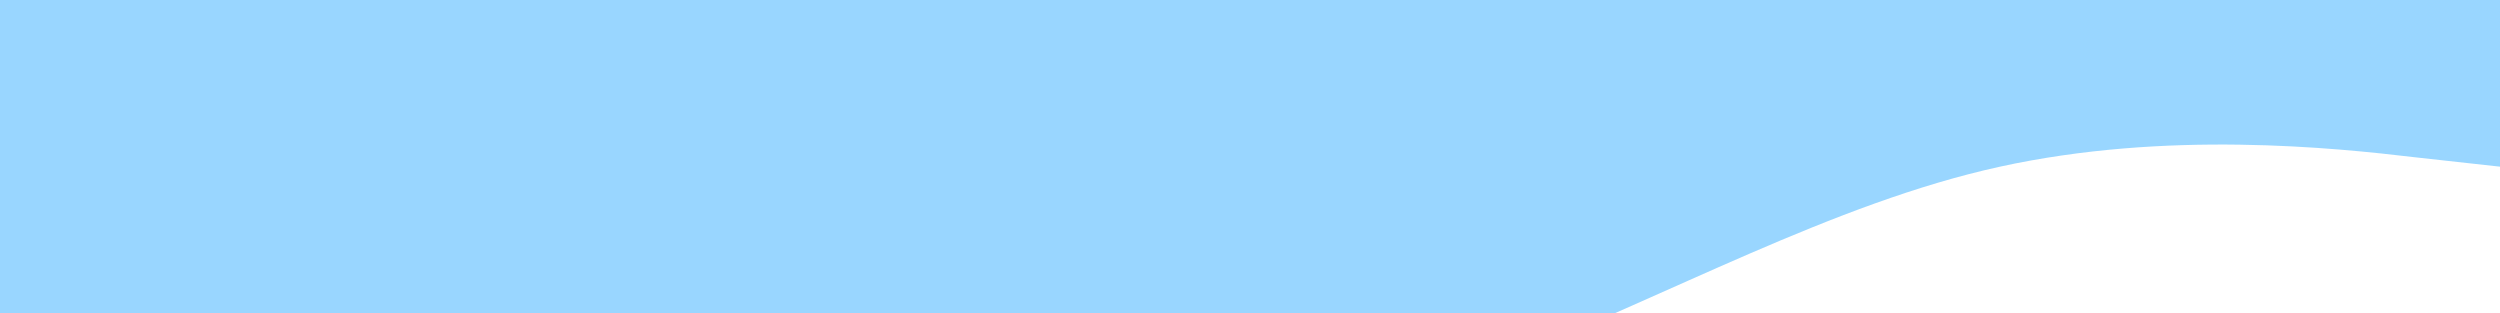
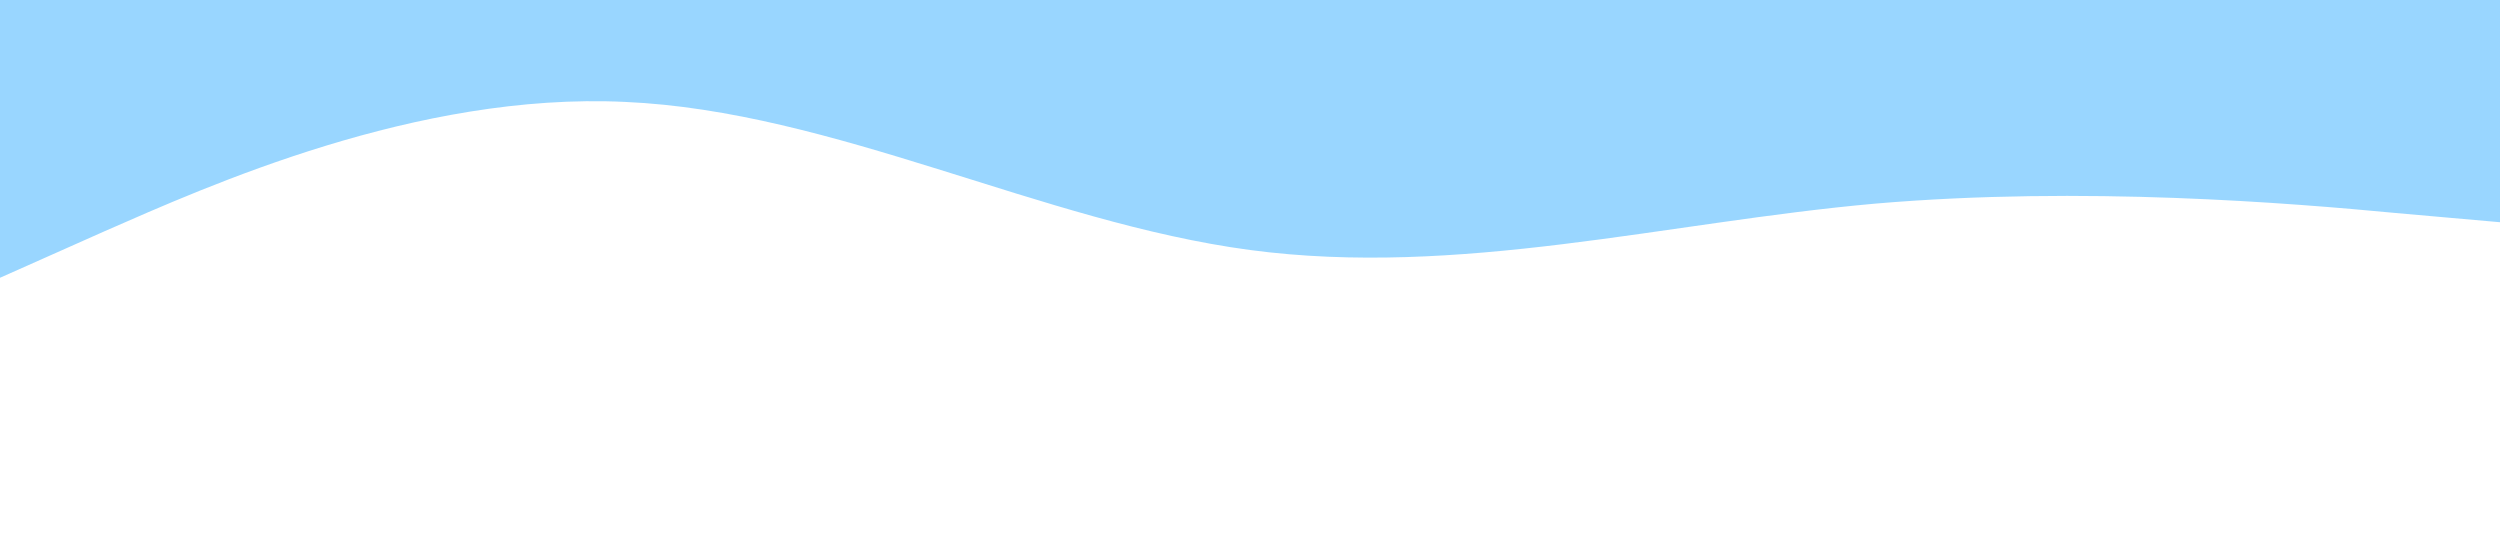
- <svg xmlns="http://www.w3.org/2000/svg" viewBox="0 0 1440 180">
-   <path fill="#0099ff" fill-opacity="0.4" d="M0,224L48,218.7C96,213,192,203,288,213.3C384,224,480,256,576,261.3C672,267,768,245,864,208C960,171,1056,117,1152,96C1248,75,1344,85,1392,90.7L1440,96L1440,0L1392,0C1344,0,1248,0,1152,0C1056,0,960,0,864,0C768,0,672,0,576,0C480,0,384,0,288,0C192,0,96,0,48,0L0,0Z" />
+ <svg xmlns="http://www.w3.org/2000/svg" viewBox="0 0 1440 320">
+   <path fill="#0099ff" fill-opacity="0.4" d="M0,160L60,133.3C120,107,240,53,360,58.7C480,64,600,128,720,144C840,160,960,128,1080,117.3C1200,107,1320,117,1380,122.7L1440,128L1440,0L1380,0C1320,0,1200,0,1080,0C960,0,840,0,720,0C600,0,480,0,360,0C240,0,120,0,60,0L0,0Z" />
</svg>
